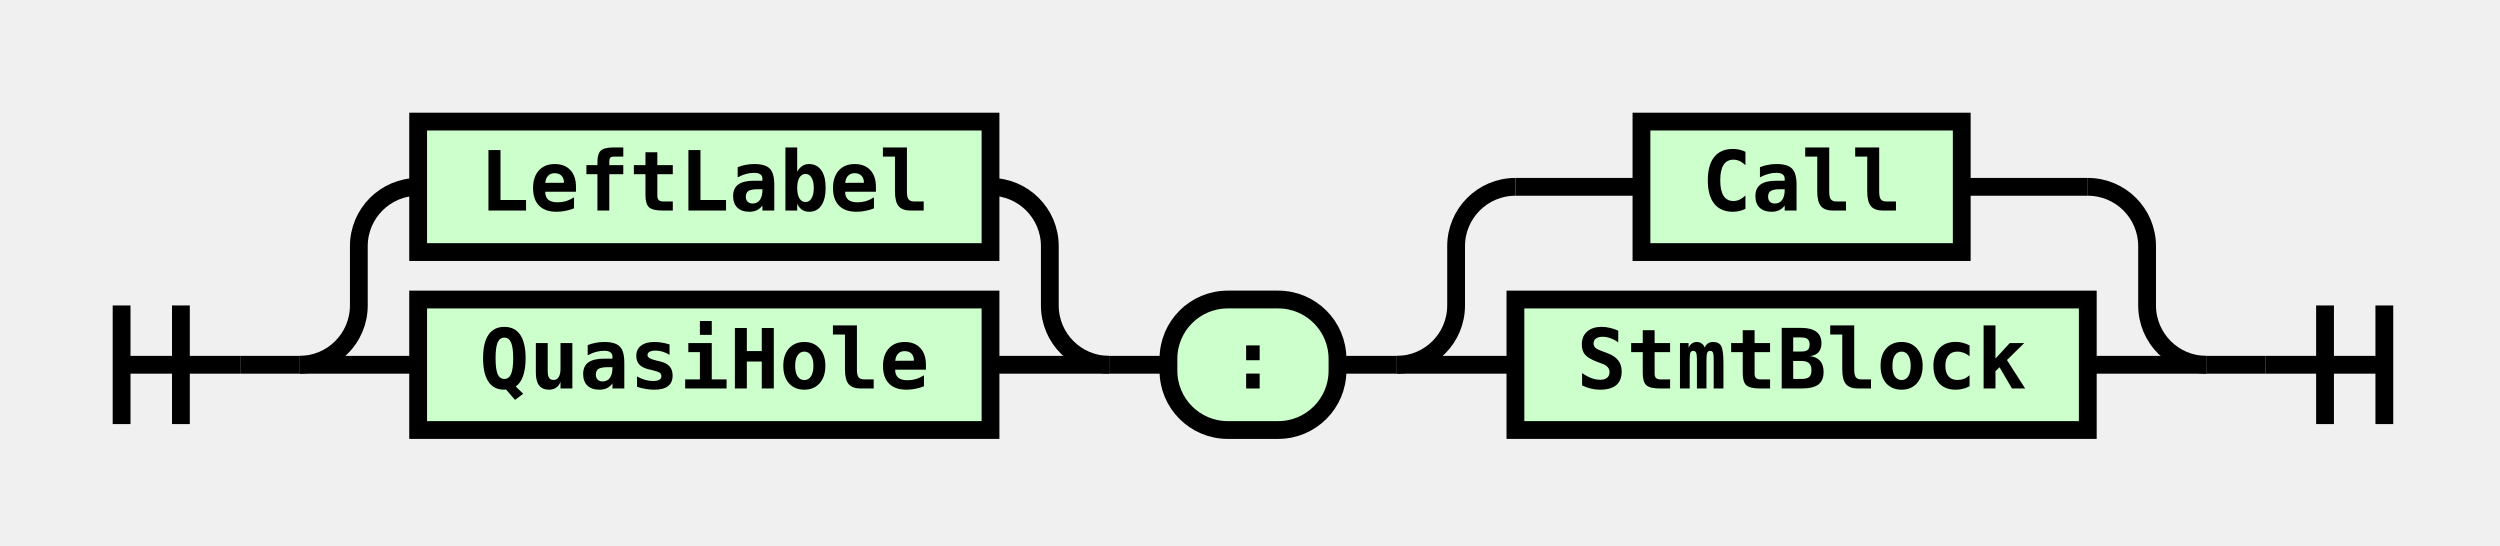
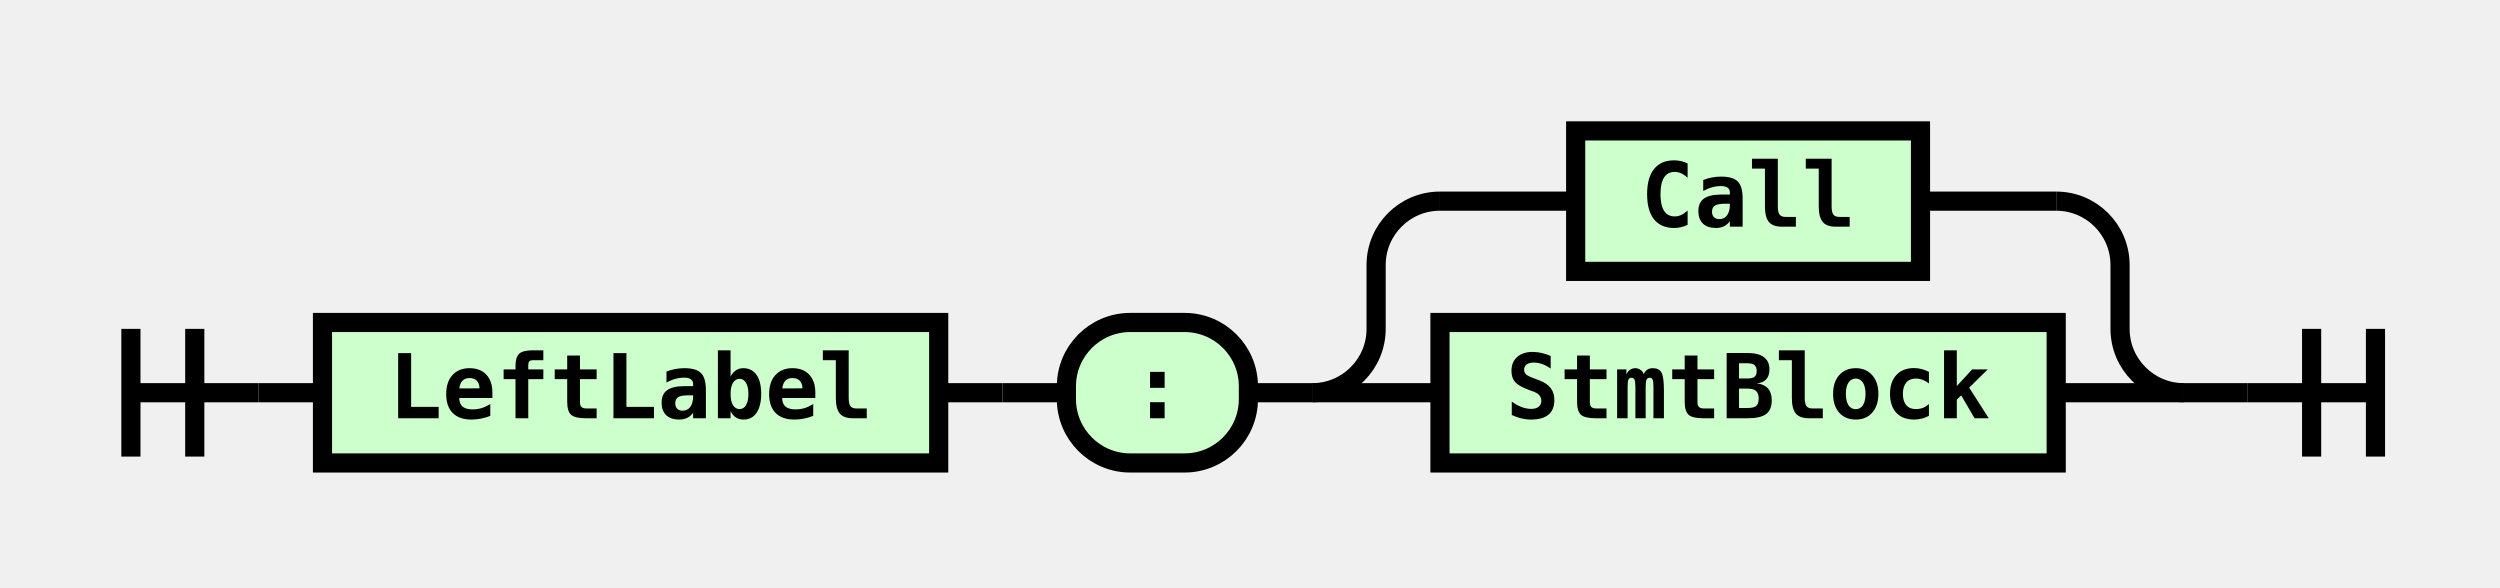
- <svg xmlns="http://www.w3.org/2000/svg" xmlns:xlink="http://www.w3.org/1999/xlink" class="railroad-diagram" width="421.5" height="92" viewBox="0 0 421.5 92" role="img" version="1.1">
+ <svg xmlns="http://www.w3.org/2000/svg" xmlns:xlink="http://www.w3.org/1999/xlink" class="railroad-diagram" width="391.5" height="92" viewBox="0 0 391.5 92" role="img" version="1.1">
  <style>
svg.railroad-diagram {
    background-color: hsl(30,20%,95%);
}
svg.railroad-diagram path {
    stroke-width: 3;
    stroke: black;
    fill: rgba(0,0,0,0);
}
svg.railroad-diagram text {
    font: bold 14px monospace;
    text-anchor: middle;
    white-space: pre;
}
svg.railroad-diagram text.diagram-text {
    font-size: 12px;
}
svg.railroad-diagram text.diagram-arrow {
    font-size: 16px;
}
svg.railroad-diagram text.label {
    text-anchor: start;
}
svg.railroad-diagram text.comment {
    font: italic 12px monospace;
}
svg.railroad-diagram g.non-terminal text {
    /*font-style: italic;*/
}
svg.railroad-diagram rect {
    stroke-width: 3;
    stroke: black;
    fill: hsl(120,100%,90%);
}
svg.railroad-diagram rect.group-box {
    stroke: gray;
    stroke-dasharray: 10 5;
    fill: none;
}
svg.railroad-diagram path.diagram-text {
    stroke-width: 3;
    stroke: black;
    fill: white;
    cursor: help;
}
svg.railroad-diagram g.diagram-text:hover path.diagram-text {
    fill: #eee;
}

</style>
  <g transform="translate(.5 .5)">
    <g>
      <path d="M20 51v20m10 -20v20m-10 -10h20" />
    </g>
    <path d="M40 61h10" />
    <g>
      <path d="M50 61h0" />
-       <path d="M371.5 61h0" />
+       <path d="M341.5 61h0" />
+       <g class="non-terminal">
+         <path d="M50 61h0" />
+         <path d="M146.5 61h0" />
+         <rect x="50" y="50" width="96.5" height="22" />
+         <a xlink:href="/reference/syntax/#syntax-for-leftlabel">
+           <text x="98.25" y="65">LeftLabel</text>
+         </a>
+       </g>
+       <path d="M146.5 61h10" />
+       <path d="M156.5 61h10" />
+       <g class="terminal">
+         <path d="M166.5 61h0" />
+         <path d="M195 61h0" />
+         <rect x="166.5" y="50" width="28.5" height="22" rx="10" ry="10" />
+         <text x="180.75" y="65">:</text>
+       </g>
+       <path d="M195 61h10" />
      <g>
-         <path d="M50 61h0" />
-         <path d="M186.5 61h0" />
-         <path d="M50 61a10 10 0 0 0 10 -10v-10a10 10 0 0 1 10 -10" />
+         <path d="M205 61h0" />
+         <path d="M341.5 61h0" />
+         <path d="M205 61a10 10 0 0 0 10 -10v-10a10 10 0 0 1 10 -10" />
        <g class="non-terminal">
-           <path d="M70 31h0" />
-           <path d="M166.5 31h0" />
-           <rect x="70" y="20" width="96.5" height="22" />
-           <a xlink:href="/reference/syntax/#syntax-for-leftlabel">
-             <text x="118.25" y="35">LeftLabel</text>
+           <path d="M225 31h21.25" />
+           <path d="M300.25 31h21.25" />
+           <rect x="246.25" y="20" width="54" height="22" />
+           <a xlink:href="/reference/syntax/#syntax-for-call">
+             <text x="273.25" y="35">Call</text>
          </a>
        </g>
-         <path d="M166.5 31a10 10 0 0 1 10 10v10a10 10 0 0 0 10 10" />
-         <path d="M50 61h20" />
+         <path d="M321.5 31a10 10 0 0 1 10 10v10a10 10 0 0 0 10 10" />
+         <path d="M205 61h20" />
        <g class="non-terminal">
-           <path d="M70 61h0" />
-           <path d="M166.5 61h0" />
-           <rect x="70" y="50" width="96.5" height="22" />
-           <text x="118.25" y="65">QuasiHole</text>
-         </g>
-         <path d="M166.5 61h20" />
-       </g>
-       <path d="M186.5 61h10" />
-       <g class="terminal">
-         <path d="M196.5 61h0" />
-         <path d="M225 61h0" />
-         <rect x="196.5" y="50" width="28.5" height="22" rx="10" ry="10" />
-         <text x="210.75" y="65">:</text>
-       </g>
-       <path d="M225 61h10" />
-       <g>
-         <path d="M235 61h0" />
-         <path d="M371.5 61h0" />
-         <path d="M235 61a10 10 0 0 0 10 -10v-10a10 10 0 0 1 10 -10" />
-         <g class="non-terminal">
-           <path d="M255 31h21.25" />
-           <path d="M330.25 31h21.25" />
-           <rect x="276.25" y="20" width="54" height="22" />
-           <a xlink:href="/reference/syntax/#syntax-for-call">
-             <text x="303.25" y="35">Call</text>
+           <path d="M225 61h0" />
+           <path d="M321.5 61h0" />
+           <rect x="225" y="50" width="96.5" height="22" />
+           <a xlink:href="/reference/syntax/#syntax-for-stmtblock">
+             <text x="273.25" y="65">StmtBlock</text>
          </a>
        </g>
-         <path d="M351.5 31a10 10 0 0 1 10 10v10a10 10 0 0 0 10 10" />
-         <path d="M235 61h20" />
-         <g class="non-terminal">
-           <path d="M255 61h0" />
-           <path d="M351.5 61h0" />
-           <rect x="255" y="50" width="96.5" height="22" />
-           <a xlink:href="/reference/syntax/#syntax-for-stmtblock">
-             <text x="303.25" y="65">StmtBlock</text>
-           </a>
-         </g>
-         <path d="M351.5 61h20" />
+         <path d="M321.5 61h20" />
      </g>
    </g>
-     <path d="M371.5 61h10" />
-     <path d="M 381.5 61 h 20 m -10 -10 v 20 m 10 -20 v 20" />
+     <path d="M341.5 61h10" />
+     <path d="M 351.5 61 h 20 m -10 -10 v 20 m 10 -20 v 20" />
  </g>
</svg>
